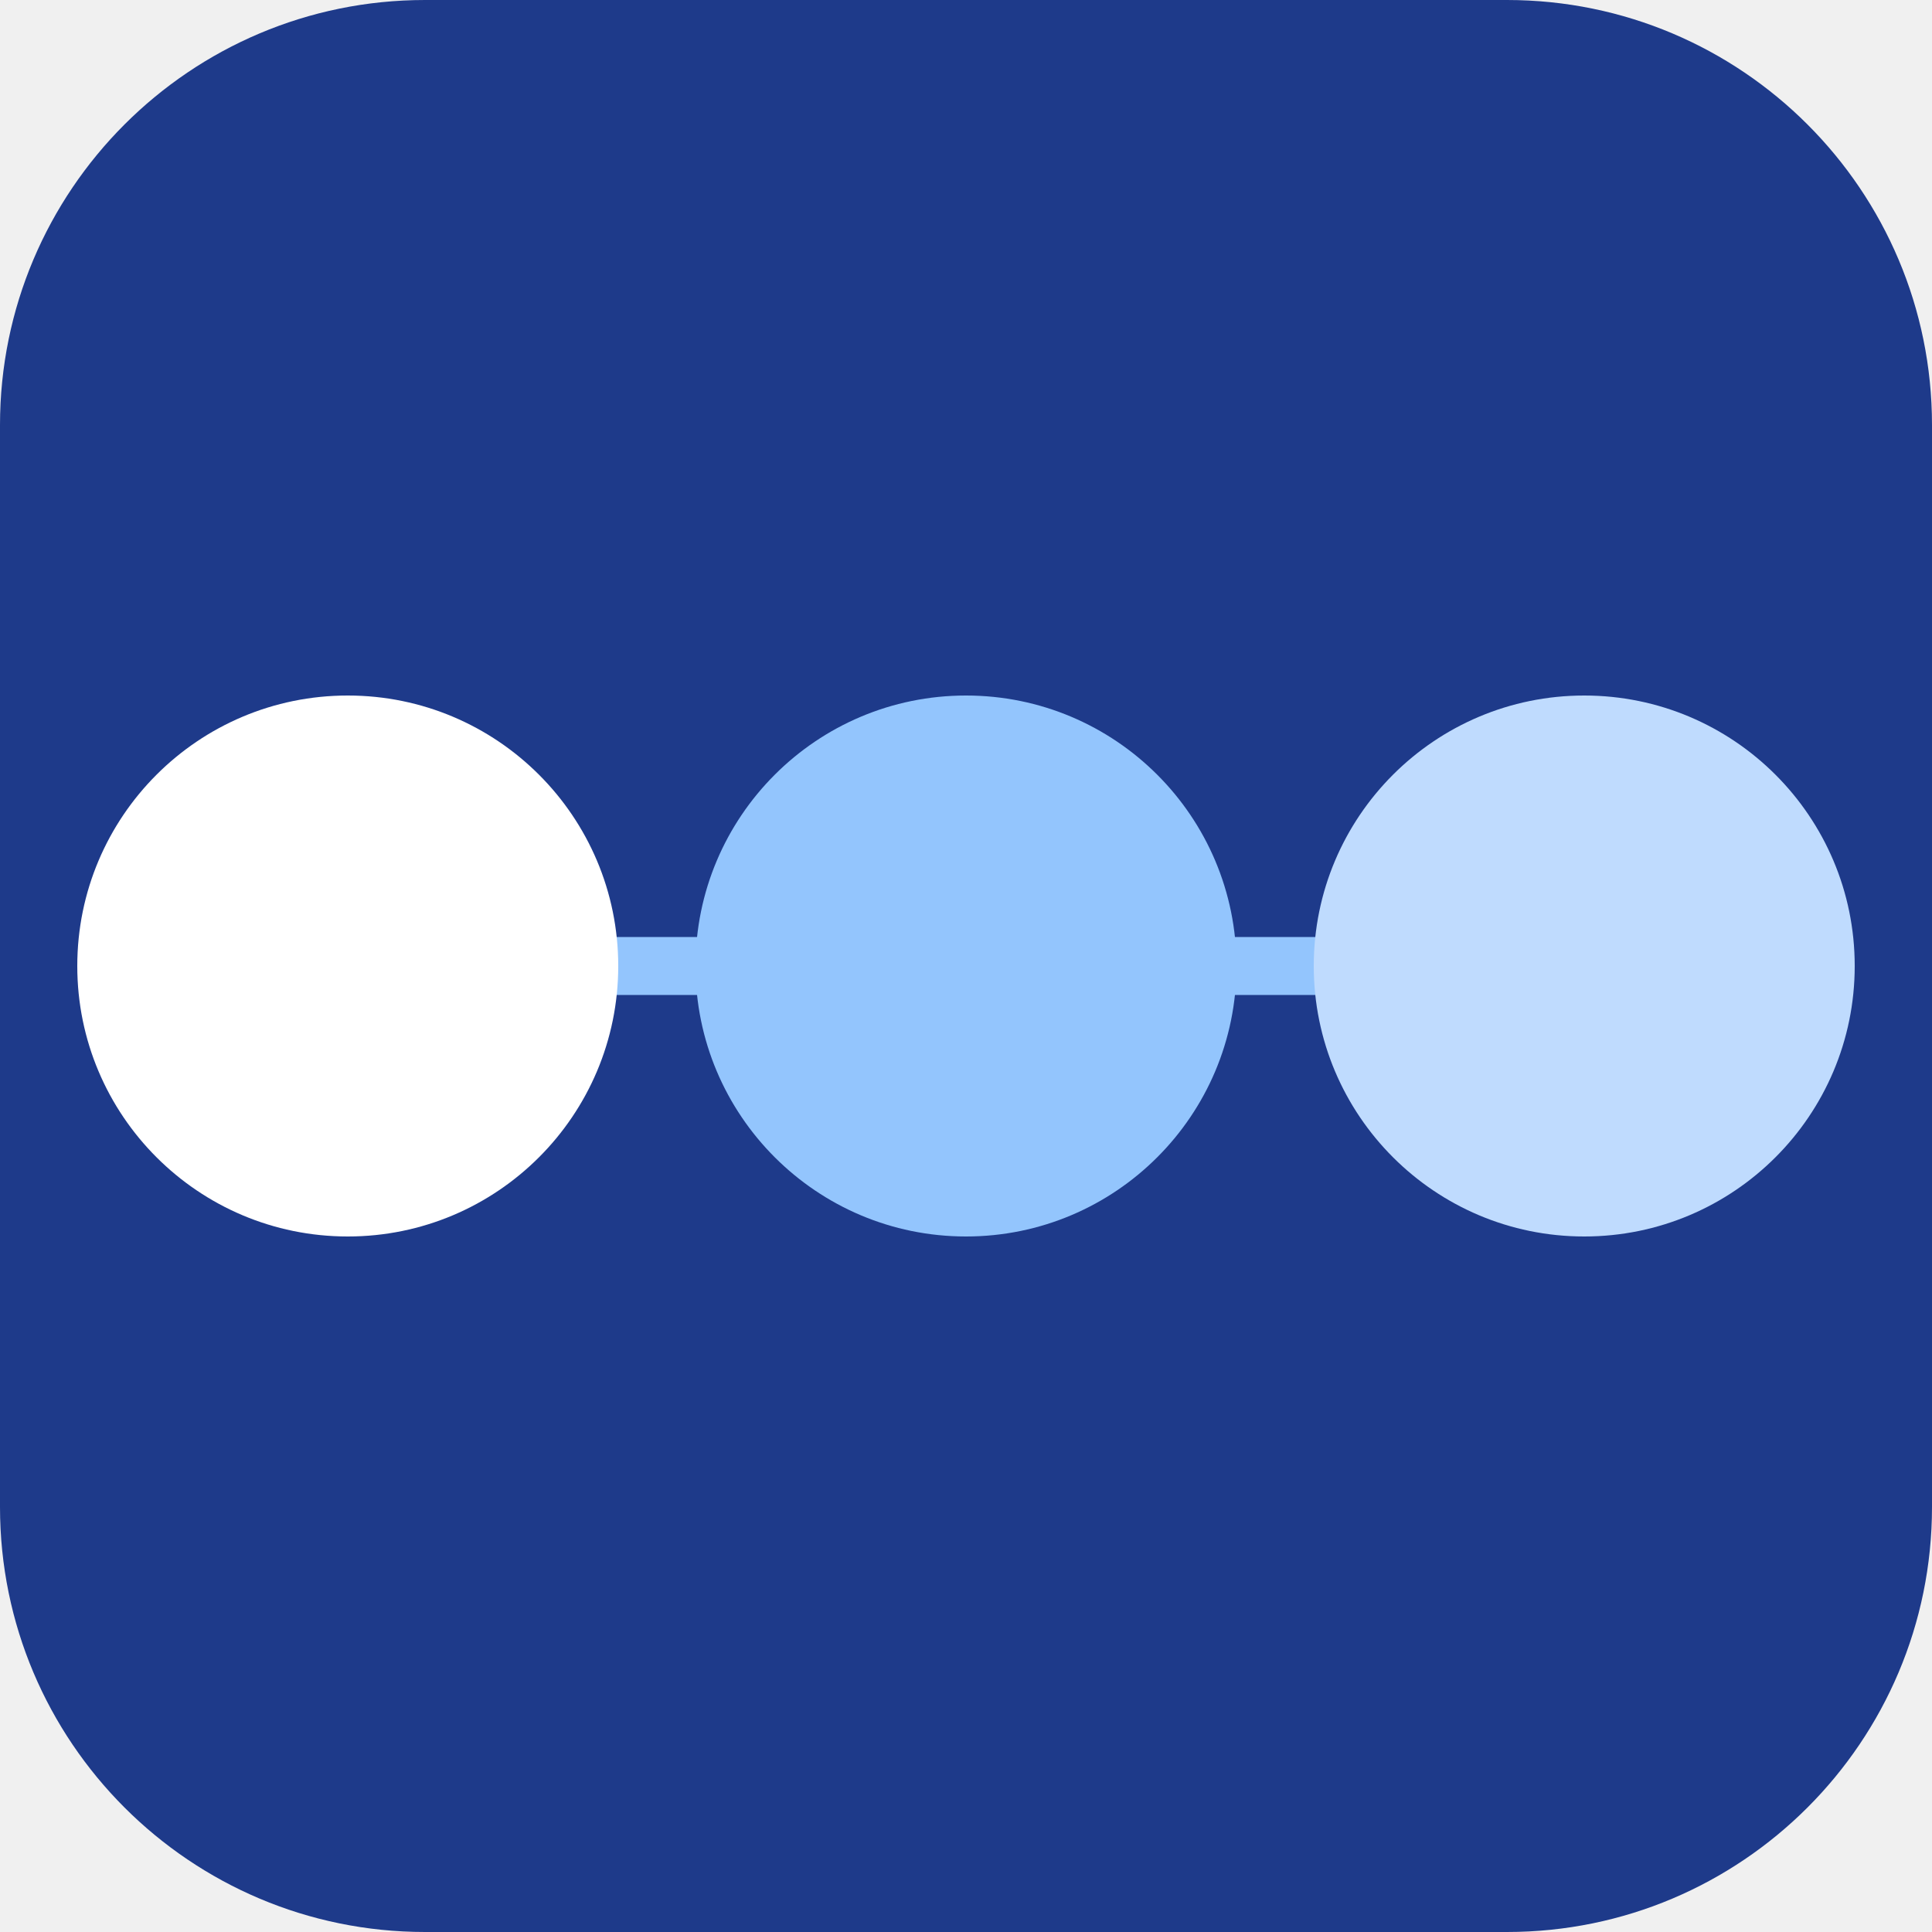
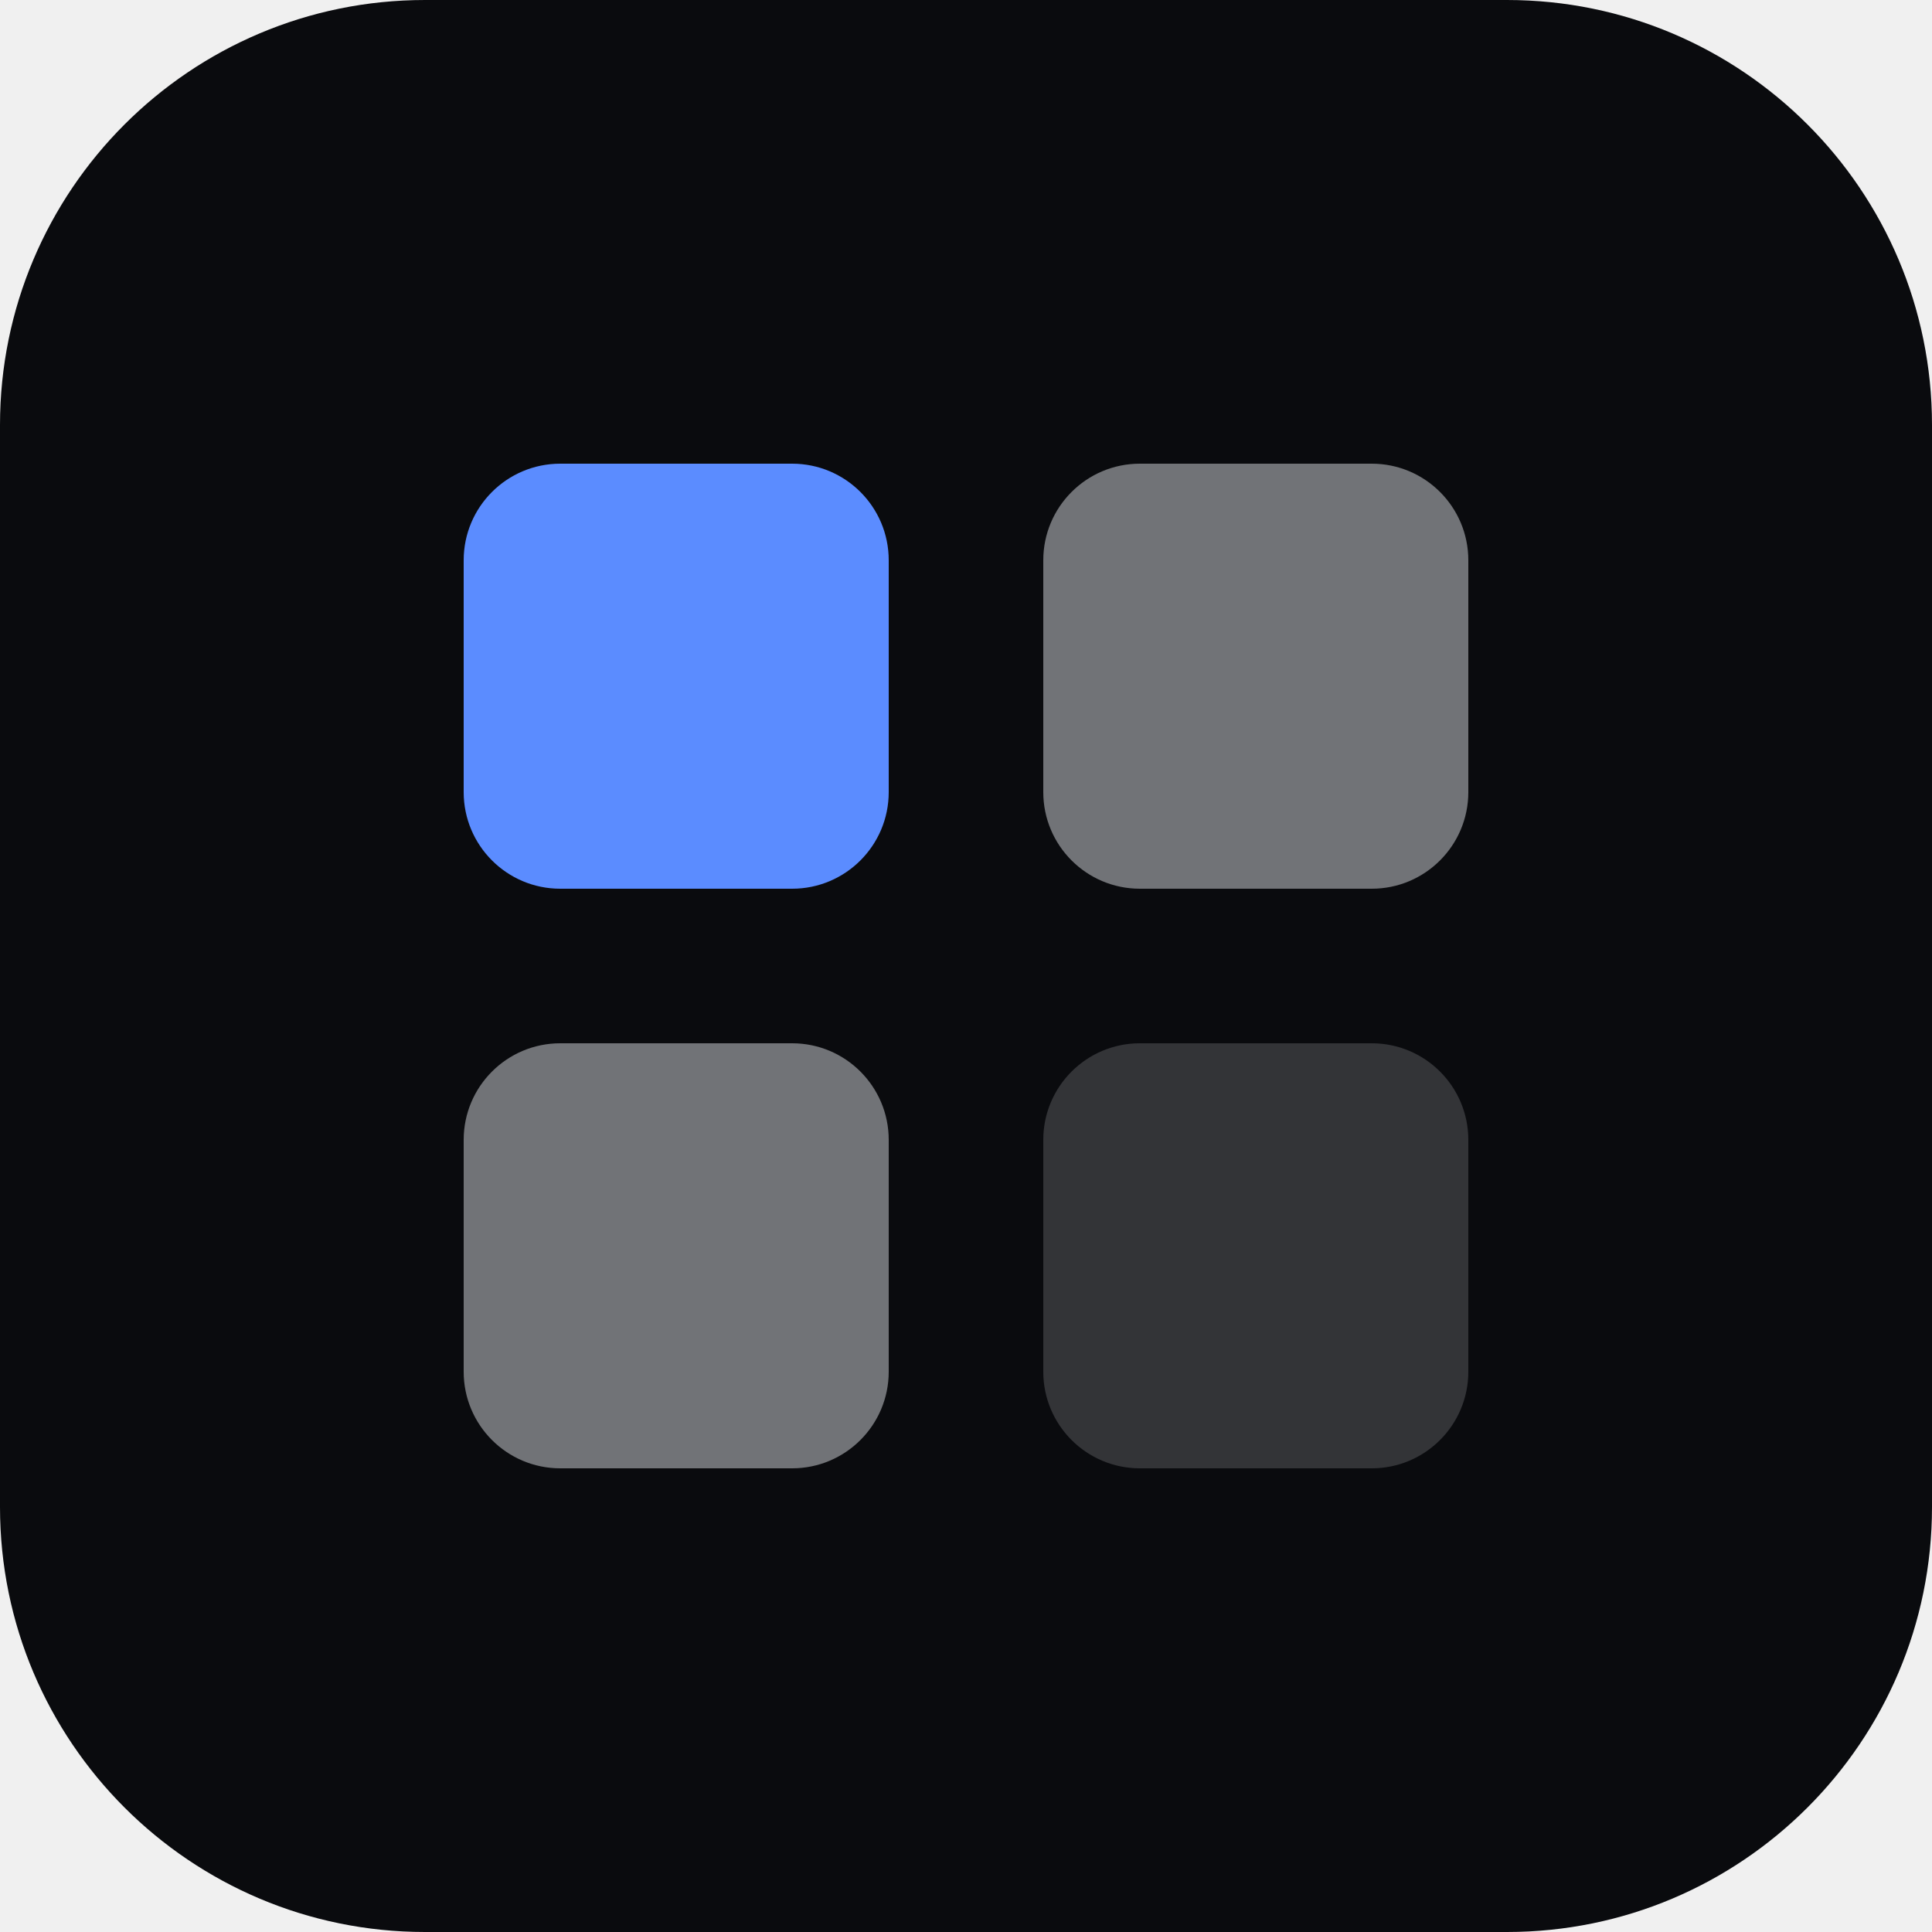
<svg xmlns="http://www.w3.org/2000/svg" viewBox="0 0 100 100">
-   <rect width="100" height="100" rx="22" fill="#1e3a8a" />
-   <line x1="18" y1="50" x2="82" y2="50" stroke="#93c5fd" stroke-width="3" />
-   <circle cx="18" cy="50" r="14" fill="white" />
-   <circle cx="50" cy="50" r="14" fill="#93c5fd" />
-   <circle cx="82" cy="50" r="14" fill="#bfdbfe" />
+   <rect width="100" height="100" rx="22" fill="#0A0B0E" />
+   <rect x="24" y="24" width="22" height="22" rx="5" fill="#5B8CFF" />
+   <rect x="54" y="24" width="22" height="22" rx="5" fill="#F1F3F7" fill-opacity="0.45" />
+   <rect x="24" y="54" width="22" height="22" rx="5" fill="#F1F3F7" fill-opacity="0.45" />
+   <rect x="54" y="54" width="22" height="22" rx="5" fill="#F1F3F7" fill-opacity="0.18" />
</svg>
